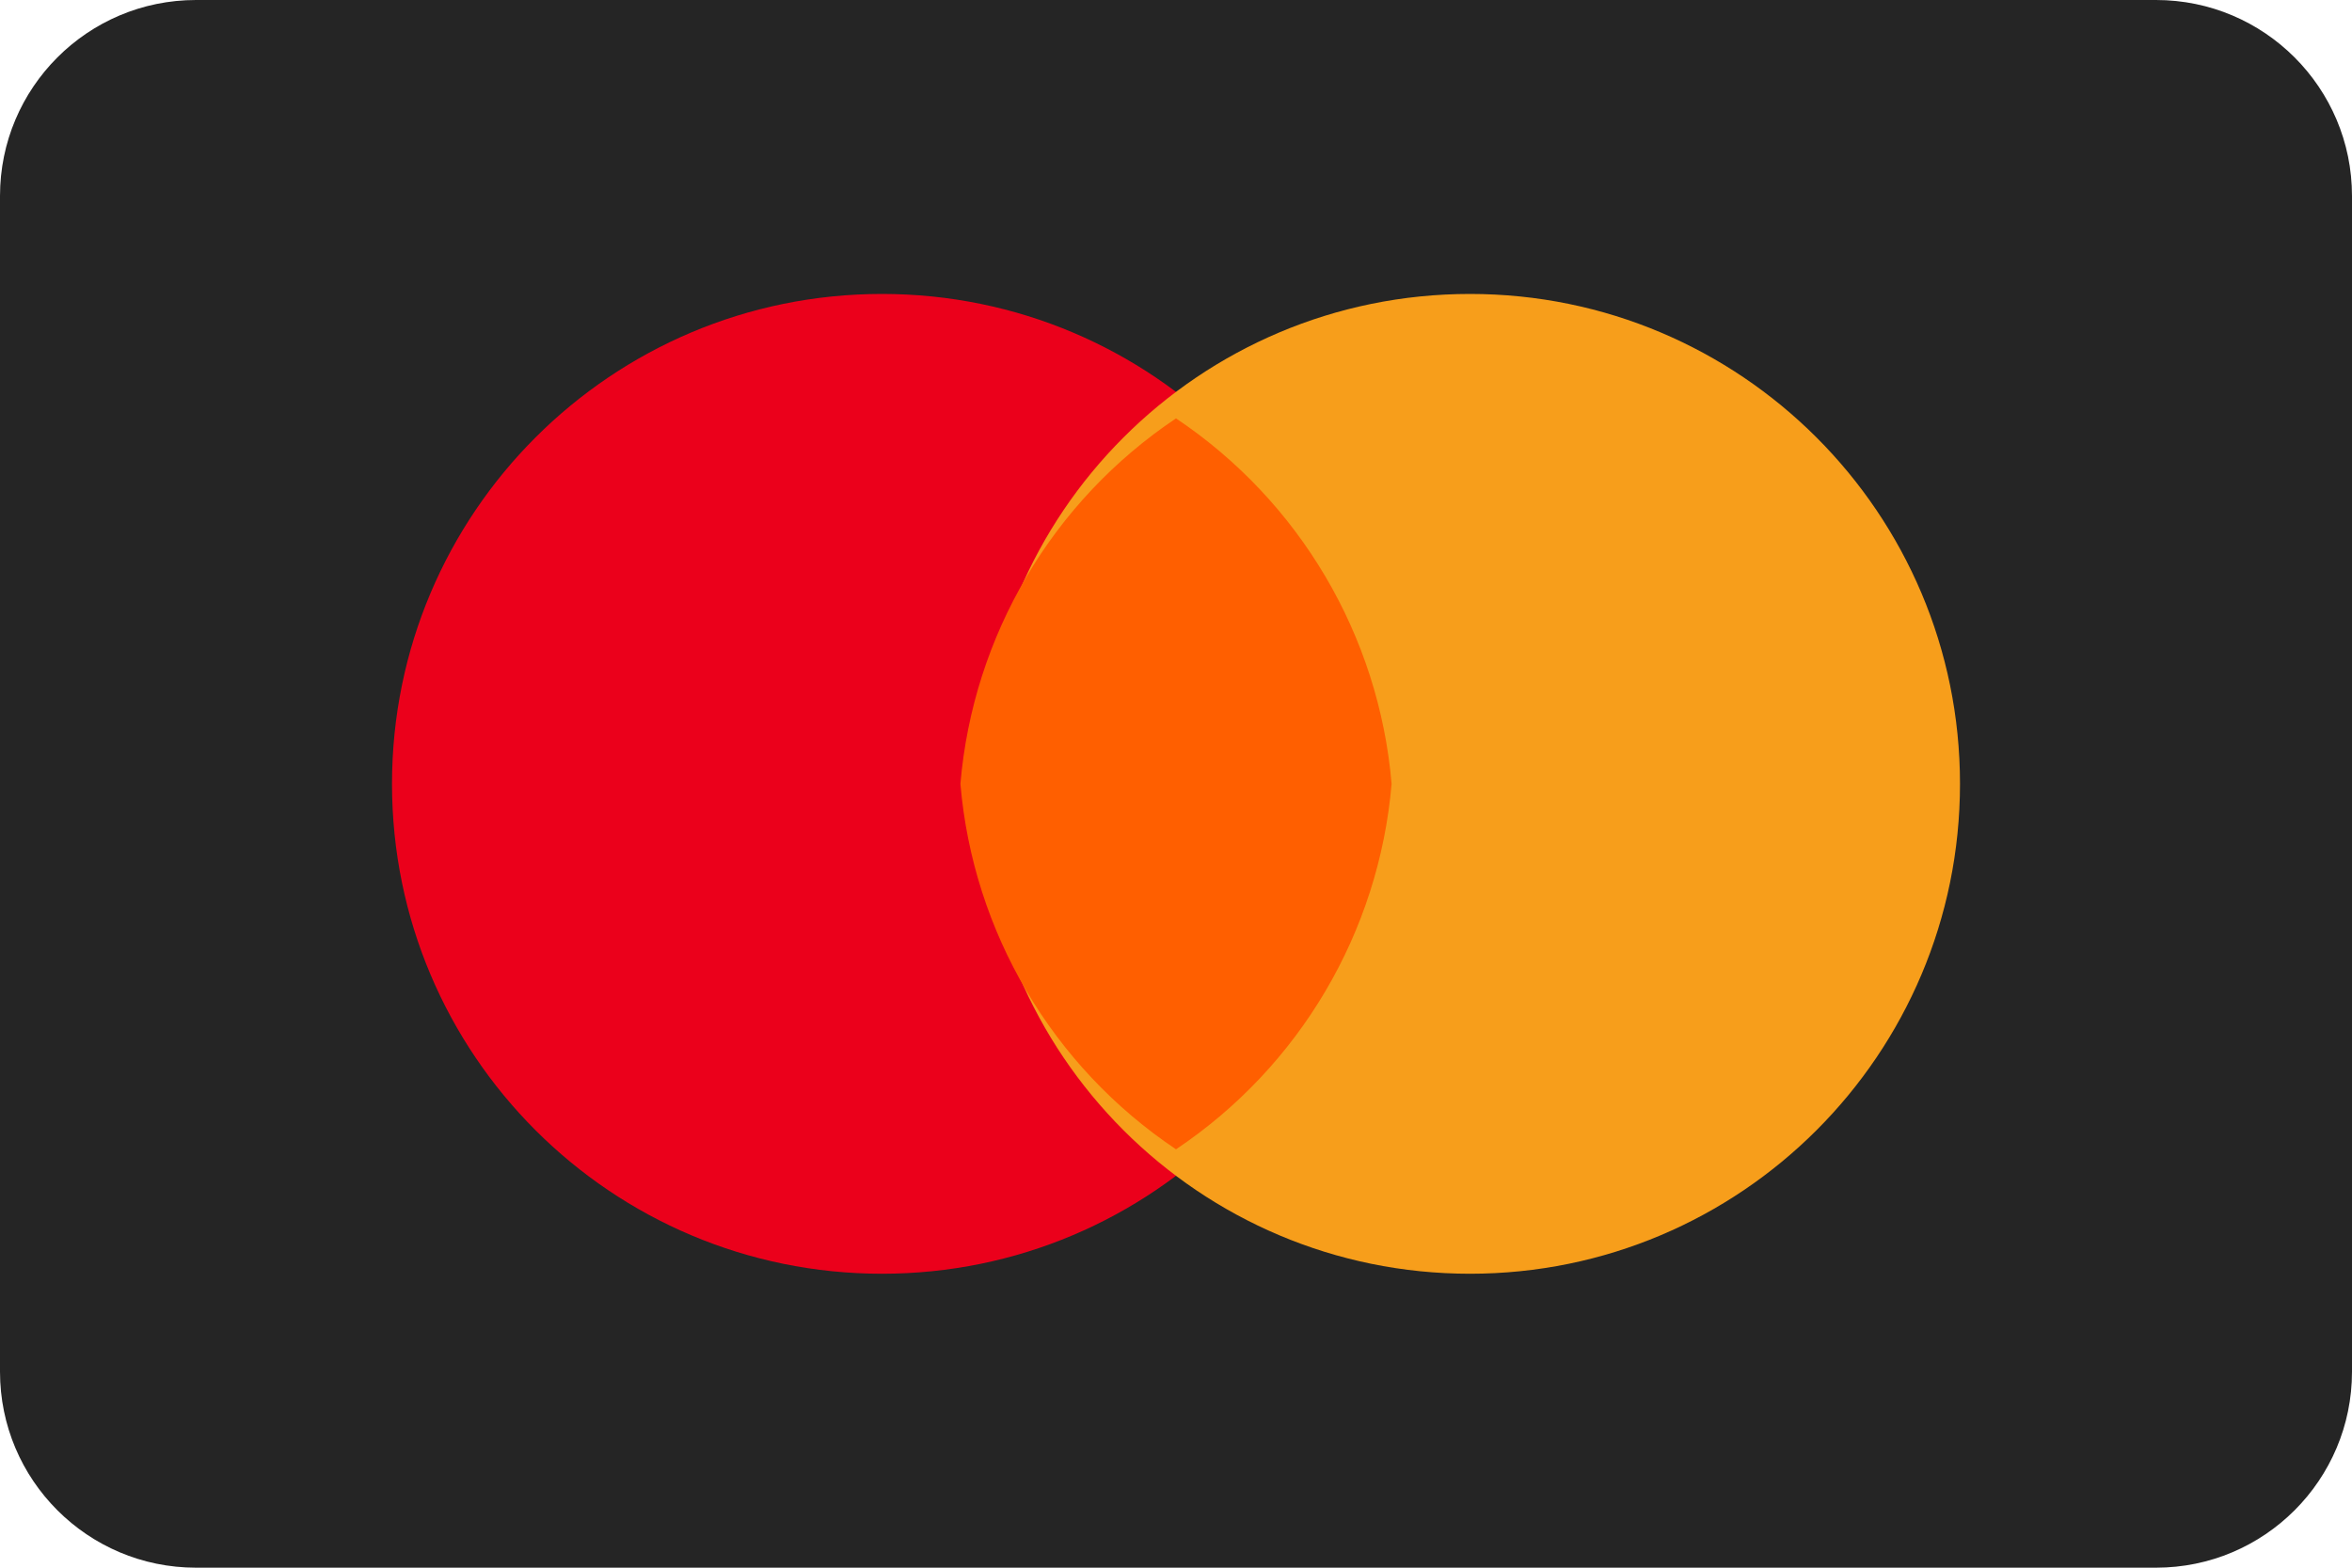
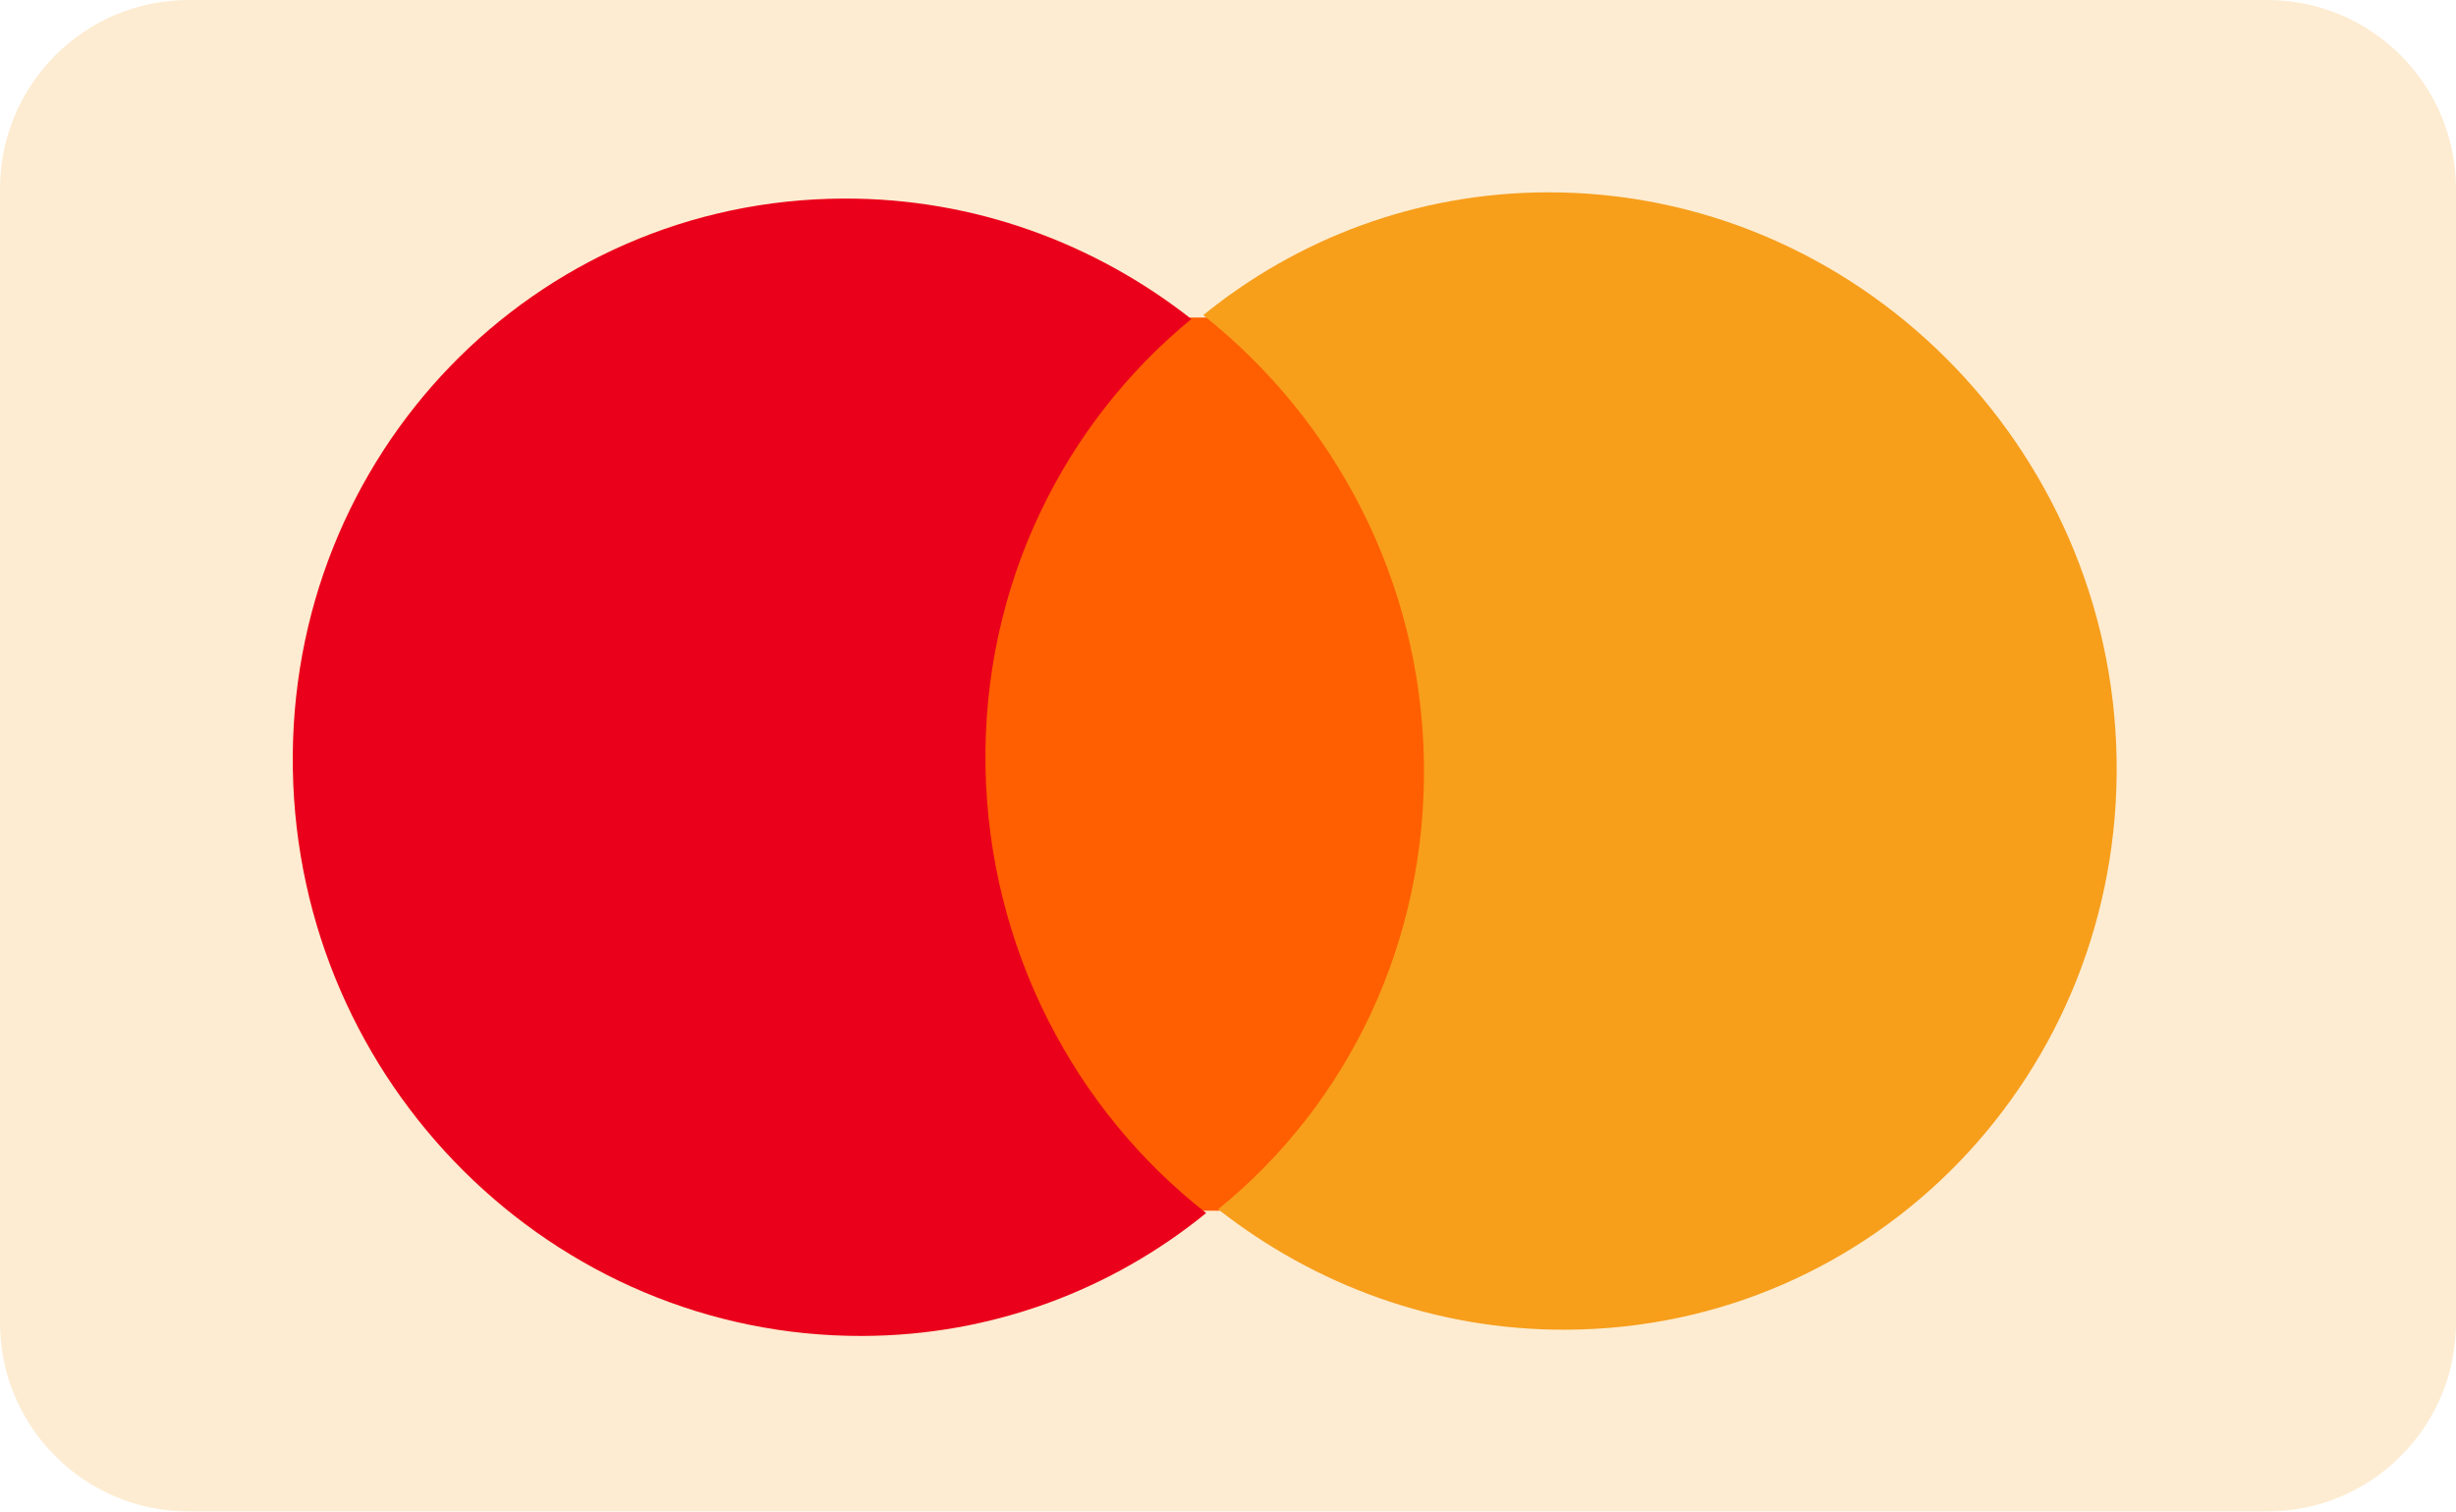
- <svg xmlns="http://www.w3.org/2000/svg" width="24" height="16" viewBox="0 0 24 16" fill="none">
-   <rect width="24" height="16" rx="2" fill="#252525" />
-   <circle cx="9" cy="8" r="5" fill="#EB001B" />
-   <circle cx="15" cy="8" r="5" fill="#F79E1B" />
-   <path d="M12 4.27A5 5 0 0 1 14.2 8 5 5 0 0 1 12 11.73 5 5 0 0 1 9.8 8 5 5 0 0 1 12 4.27Z" fill="#FF5F00" />
+ <svg xmlns="http://www.w3.org/2000/svg" width="26" height="16" viewBox="0 0 26 16" fill="none">
+   <path d="M0 2C0 0.895 0.895 0 2 0H24C25.105 0 26 0.895 26 2V14C26 15.105 25.105 16 24 16H2C0.895 16 0 15.105 0 14V2Z" fill="#FDECD1" />
+   <path d="M15.258 3.352L10.094 3.37L10.25 12.825L15.415 12.807L15.258 3.352Z" fill="#FF5F00" />
+   <path d="M10.433 8.117C10.401 6.194 11.262 4.485 12.612 3.377C11.593 2.577 10.316 2.097 8.932 2.102C5.653 2.113 3.045 4.814 3.1 8.142C3.155 11.47 5.853 14.153 9.132 14.142C10.516 14.137 11.777 13.648 12.769 12.841C11.383 11.759 10.465 10.04 10.433 8.117Z" fill="#EB001B" />
+   <path d="M22.407 8.036C22.462 11.363 19.854 14.065 16.575 14.076C15.191 14.081 13.914 13.6 12.896 12.801C14.261 11.693 15.106 9.984 15.074 8.061C15.042 6.138 14.124 4.435 12.738 3.336C13.73 2.53 14.991 2.041 16.375 2.036C19.654 2.025 22.352 4.725 22.407 8.036Z" fill="#F79E1B" />
</svg>
